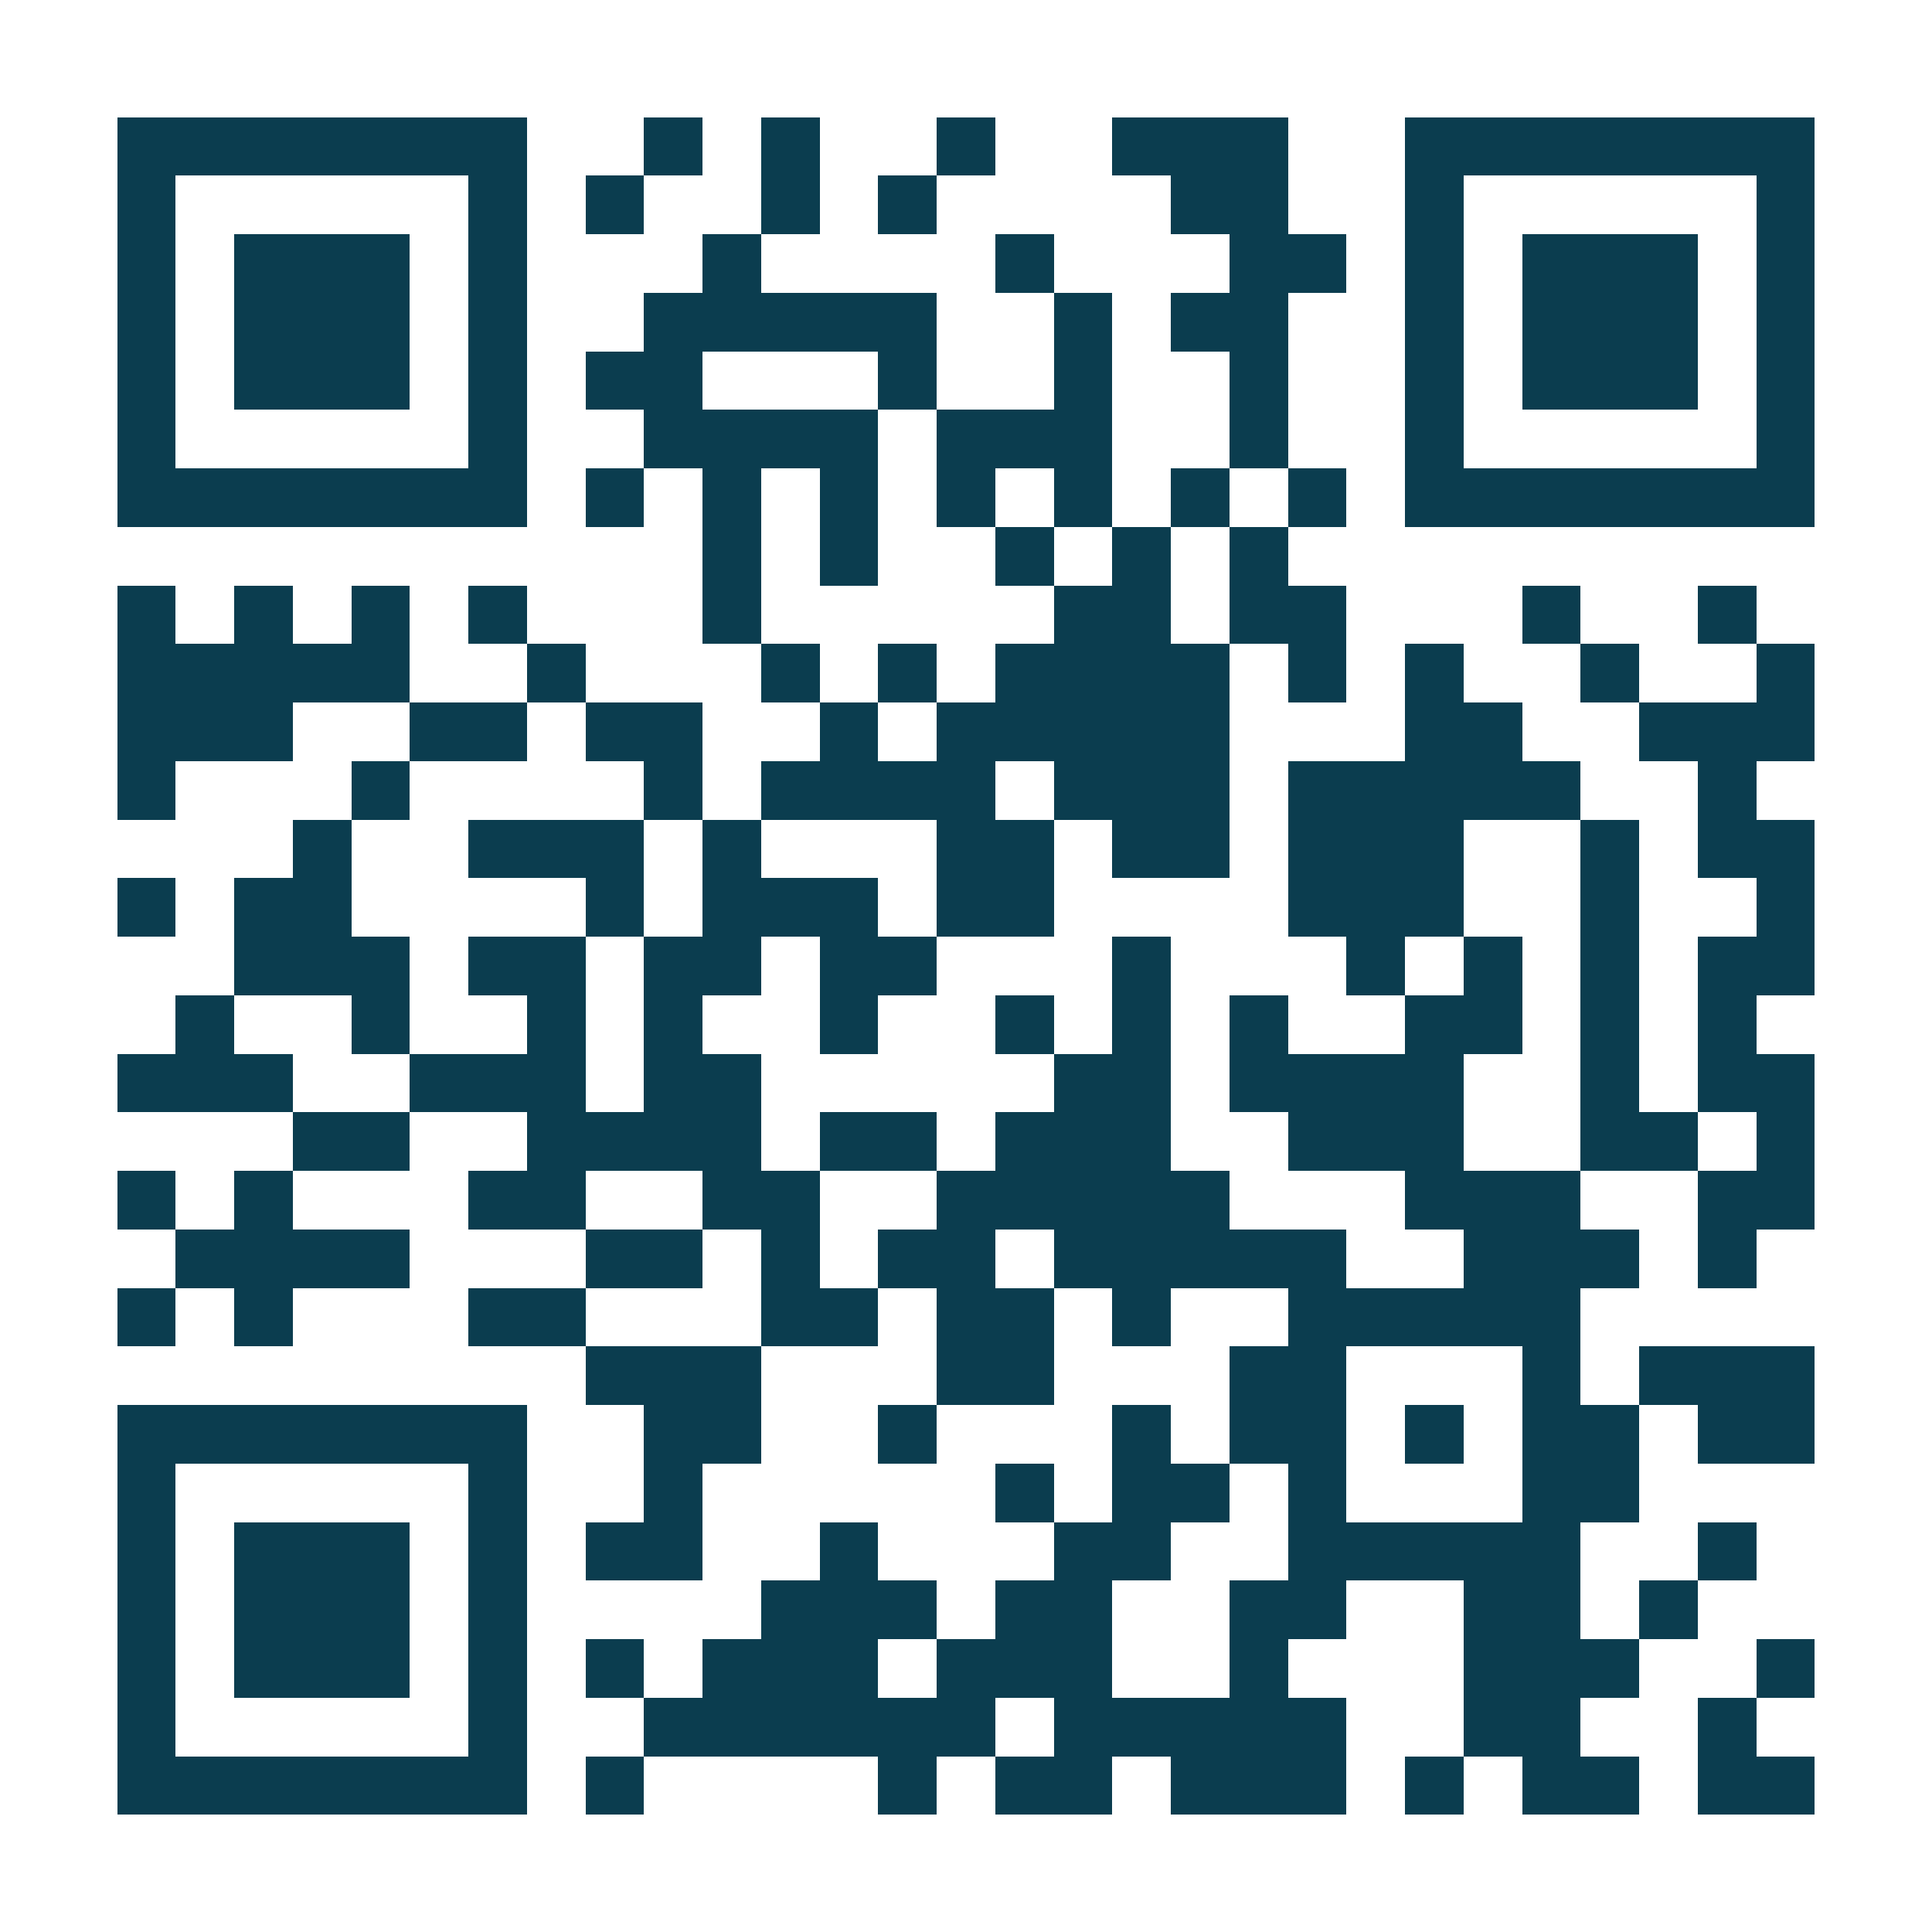
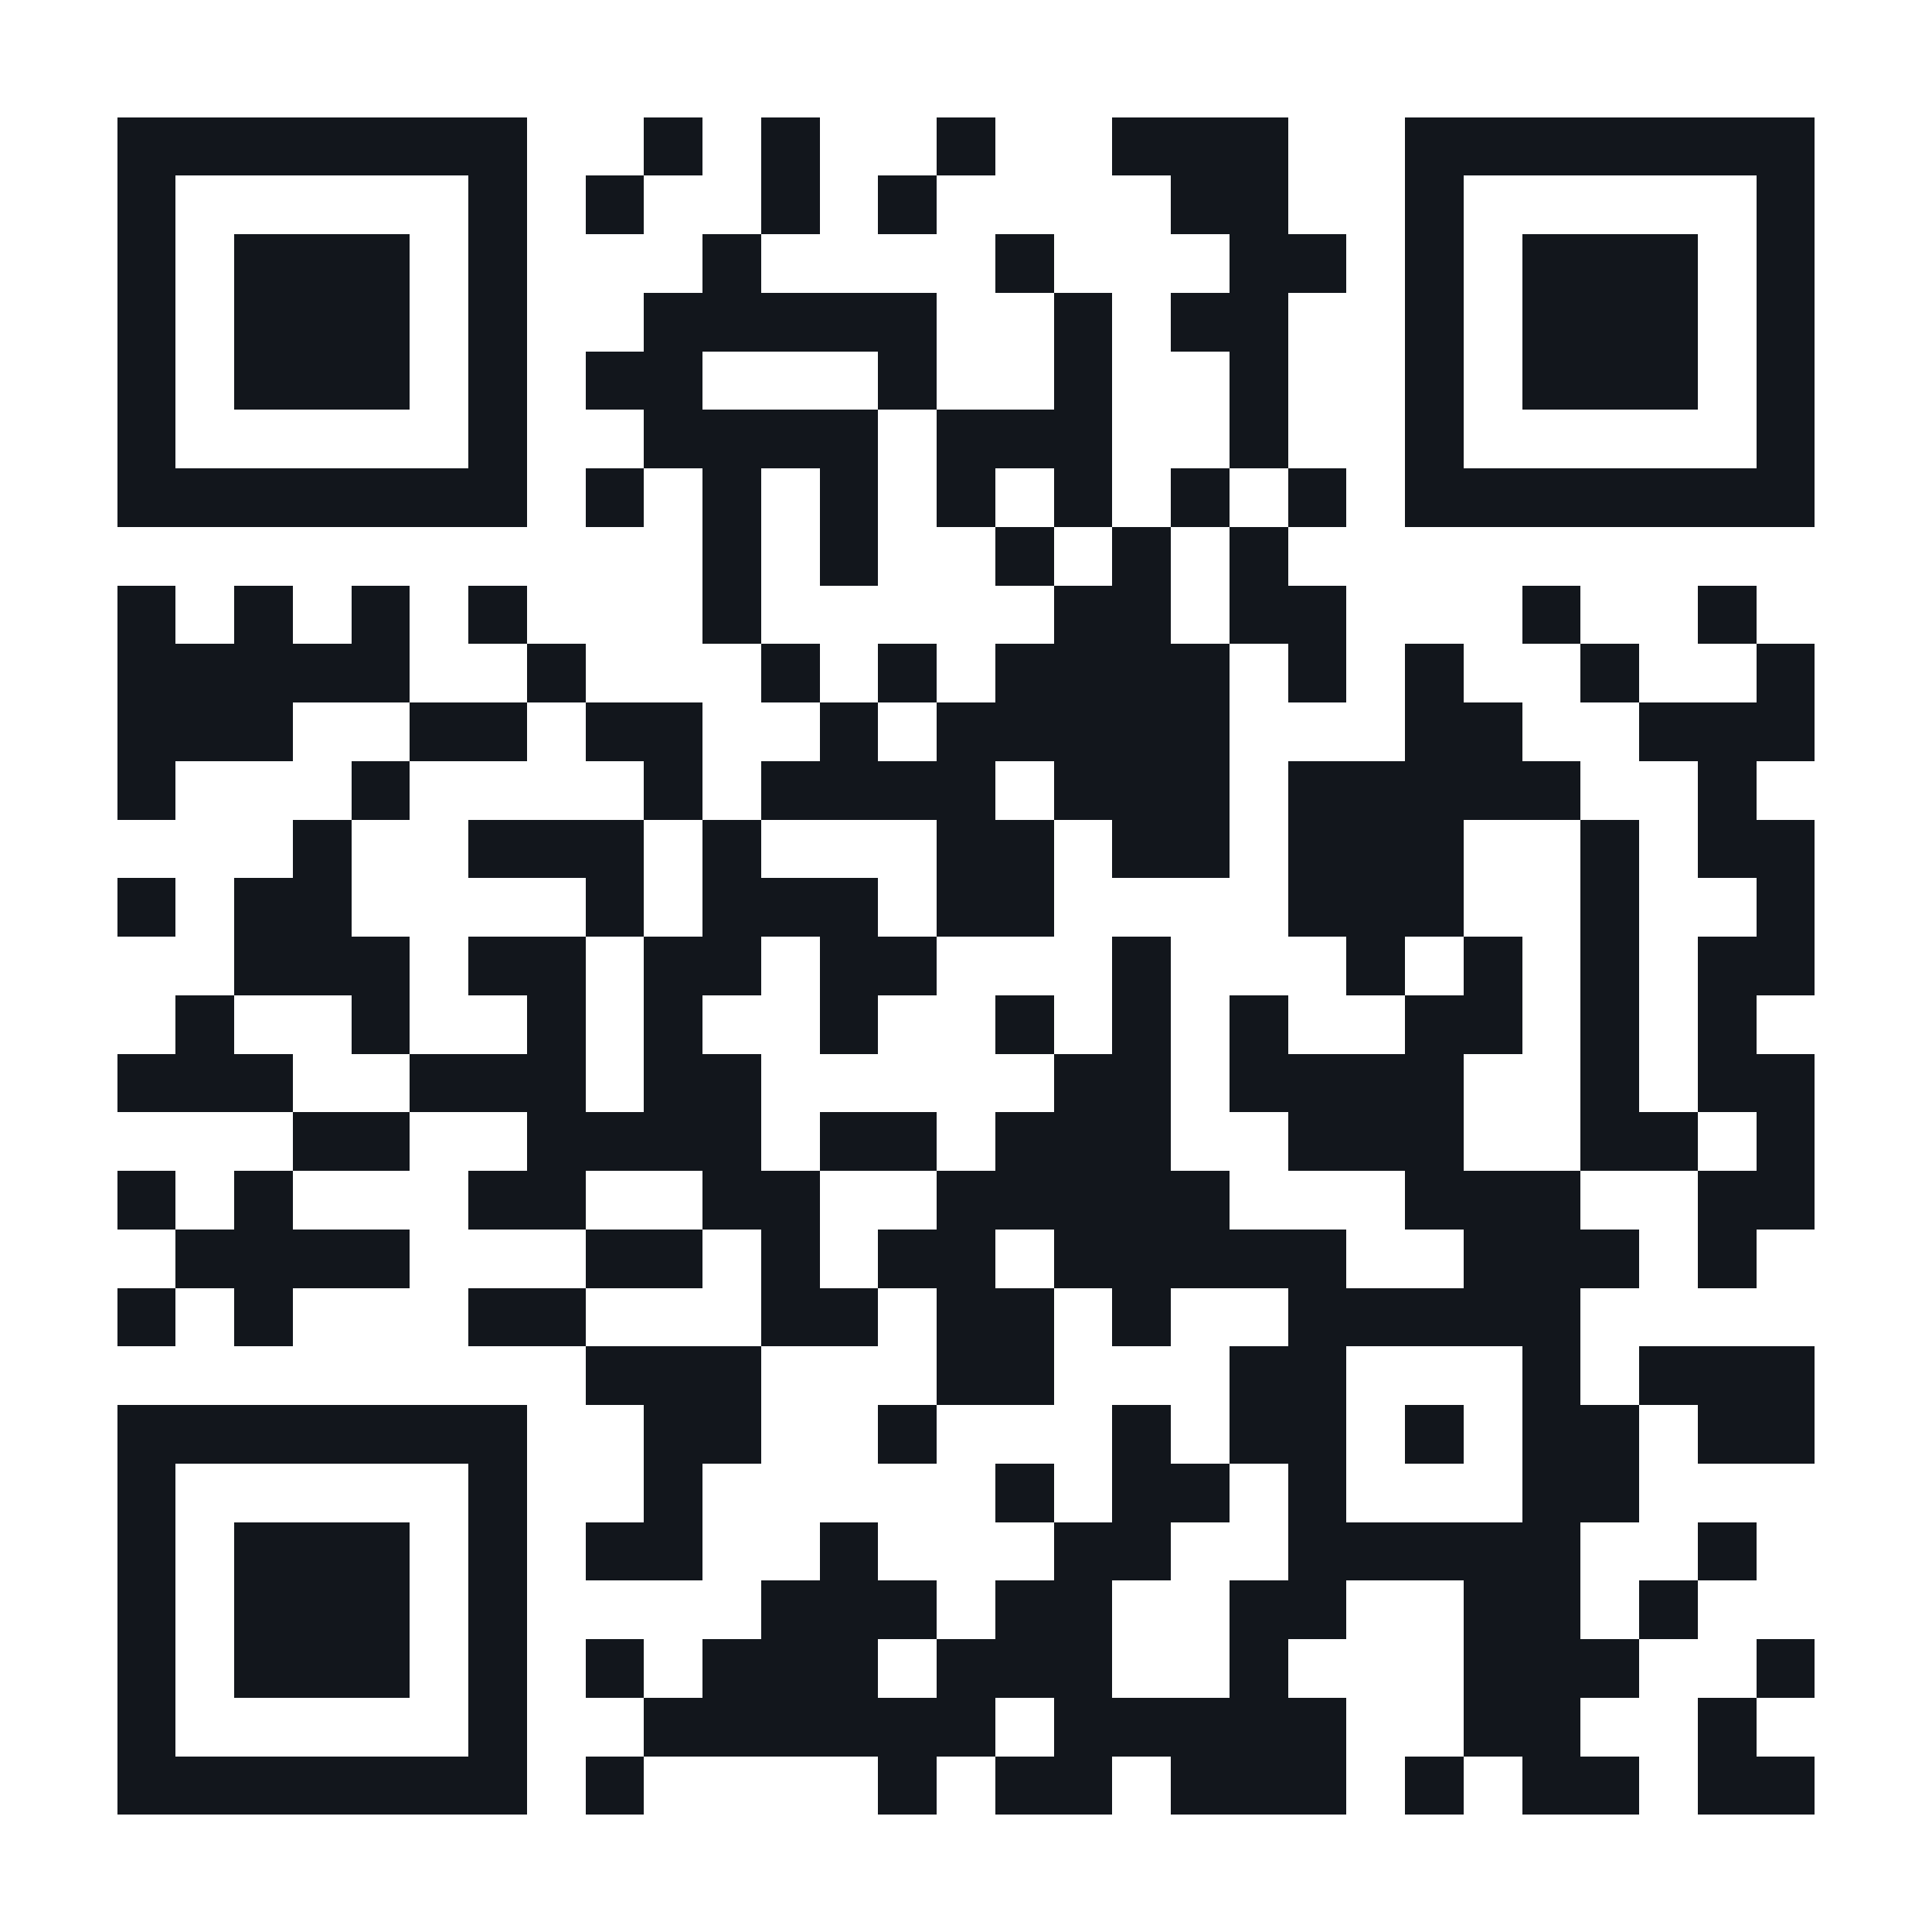
<svg xmlns="http://www.w3.org/2000/svg" width="1200" height="1200" viewBox="0 0 33 33" shape-rendering="crispEdges">
  <path fill="#ffffff" d="M0 0h33v33H0z" />
-   <path stroke="#0b3d4f" d="M2 2.5h7m2 0h1m1 0h1m2 0h1m2 0h3m2 0h7M2 3.5h1m5 0h1m1 0h1m2 0h1m1 0h1m4 0h2m2 0h1m5 0h1M2 4.5h1m1 0h3m1 0h1m3 0h1m4 0h1m3 0h2m1 0h1m1 0h3m1 0h1M2 5.5h1m1 0h3m1 0h1m2 0h5m2 0h1m1 0h2m2 0h1m1 0h3m1 0h1M2 6.5h1m1 0h3m1 0h1m1 0h2m3 0h1m2 0h1m2 0h1m2 0h1m1 0h3m1 0h1M2 7.5h1m5 0h1m2 0h4m1 0h3m2 0h1m2 0h1m5 0h1M2 8.5h7m1 0h1m1 0h1m1 0h1m1 0h1m1 0h1m1 0h1m1 0h1m1 0h7M12 9.5h1m1 0h1m2 0h1m1 0h1m1 0h1M2 10.5h1m1 0h1m1 0h1m1 0h1m3 0h1m5 0h2m1 0h2m3 0h1m2 0h1M2 11.5h5m2 0h1m3 0h1m1 0h1m1 0h4m1 0h1m1 0h1m2 0h1m2 0h1M2 12.5h3m2 0h2m1 0h2m2 0h1m1 0h5m3 0h2m2 0h3M2 13.5h1m3 0h1m4 0h1m1 0h4m1 0h3m1 0h5m2 0h1M5 14.5h1m2 0h3m1 0h1m3 0h2m1 0h2m1 0h3m2 0h1m1 0h2M2 15.5h1m1 0h2m4 0h1m1 0h3m1 0h2m4 0h3m2 0h1m2 0h1M4 16.5h3m1 0h2m1 0h2m1 0h2m3 0h1m3 0h1m1 0h1m1 0h1m1 0h2M3 17.5h1m2 0h1m2 0h1m1 0h1m2 0h1m2 0h1m1 0h1m1 0h1m2 0h2m1 0h1m1 0h1M2 18.5h3m2 0h3m1 0h2m5 0h2m1 0h4m2 0h1m1 0h2M5 19.5h2m2 0h4m1 0h2m1 0h3m2 0h3m2 0h2m1 0h1M2 20.5h1m1 0h1m3 0h2m2 0h2m2 0h5m3 0h3m2 0h2M3 21.5h4m3 0h2m1 0h1m1 0h2m1 0h5m2 0h3m1 0h1M2 22.5h1m1 0h1m3 0h2m3 0h2m1 0h2m1 0h1m2 0h5M10 23.5h3m3 0h2m3 0h2m3 0h1m1 0h3M2 24.5h7m2 0h2m2 0h1m3 0h1m1 0h2m1 0h1m1 0h2m1 0h2M2 25.5h1m5 0h1m2 0h1m5 0h1m1 0h2m1 0h1m3 0h2M2 26.5h1m1 0h3m1 0h1m1 0h2m2 0h1m3 0h2m2 0h5m2 0h1M2 27.5h1m1 0h3m1 0h1m4 0h3m1 0h2m2 0h2m2 0h2m1 0h1M2 28.5h1m1 0h3m1 0h1m1 0h1m1 0h3m1 0h3m2 0h1m3 0h3m2 0h1M2 29.5h1m5 0h1m2 0h6m1 0h5m2 0h2m2 0h1M2 30.5h7m1 0h1m4 0h1m1 0h2m1 0h3m1 0h1m1 0h2m1 0h2" />
+   <path stroke="#12161c" d="M2 2.5h7m2 0h1m1 0h1m2 0h1m2 0h3m2 0h7M2 3.5h1m5 0h1m1 0h1m2 0h1m1 0h1m4 0h2m2 0h1m5 0h1M2 4.5h1m1 0h3m1 0h1m3 0h1m4 0h1m3 0h2m1 0h1m1 0h3m1 0h1M2 5.5h1m1 0h3m1 0h1m2 0h5m2 0h1m1 0h2m2 0h1m1 0h3m1 0h1M2 6.5h1m1 0h3m1 0h1m1 0h2m3 0h1m2 0h1m2 0h1m2 0h1m1 0h3m1 0h1M2 7.5h1m5 0h1m2 0h4m1 0h3m2 0h1m2 0h1m5 0h1M2 8.5h7m1 0h1m1 0h1m1 0h1m1 0h1m1 0h1m1 0h1m1 0h1m1 0h7M12 9.5h1m1 0h1m2 0h1m1 0h1m1 0h1M2 10.5h1m1 0h1m1 0h1m1 0h1m3 0h1m5 0h2m1 0h2m3 0h1m2 0h1M2 11.5h5m2 0h1m3 0h1m1 0h1m1 0h4m1 0h1m1 0h1m2 0h1m2 0h1M2 12.5h3m2 0h2m1 0h2m2 0h1m1 0h5m3 0h2m2 0h3M2 13.5h1m3 0h1m4 0h1m1 0h4m1 0h3m1 0h5m2 0h1M5 14.5h1m2 0h3m1 0h1m3 0h2m1 0h2m1 0h3m2 0h1m1 0h2M2 15.5h1m1 0h2m4 0h1m1 0h3m1 0h2m4 0h3m2 0h1m2 0h1M4 16.5h3m1 0h2m1 0h2m1 0h2m3 0h1m3 0h1m1 0h1m1 0h1m1 0h2M3 17.5h1m2 0h1m2 0h1m1 0h1m2 0h1m2 0h1m1 0h1m1 0h1m2 0h2m1 0h1m1 0h1M2 18.5h3m2 0h3m1 0h2m5 0h2m1 0h4m2 0h1m1 0h2M5 19.5h2m2 0h4m1 0h2m1 0h3m2 0h3m2 0h2m1 0h1M2 20.5h1m1 0h1m3 0h2m2 0h2m2 0h5m3 0h3m2 0h2M3 21.5h4m3 0h2m1 0h1m1 0h2m1 0h5m2 0h3m1 0h1M2 22.5h1m1 0h1m3 0h2m3 0h2m1 0h2m1 0h1m2 0h5M10 23.5h3m3 0h2m3 0h2m3 0h1m1 0h3M2 24.5h7m2 0h2m2 0h1m3 0h1m1 0h2m1 0h1m1 0h2m1 0h2M2 25.5h1m5 0h1m2 0h1m5 0h1m1 0h2m1 0h1m3 0h2M2 26.5h1m1 0h3m1 0h1m1 0h2m2 0h1m3 0h2m2 0h5m2 0h1M2 27.5h1m1 0h3m1 0h1m4 0h3m1 0h2m2 0h2m2 0h2m1 0h1M2 28.5h1m1 0h3m1 0h1m1 0h1m1 0h3m1 0h3m2 0h1m3 0h3m2 0h1M2 29.5h1m5 0h1m2 0h6m1 0h5m2 0h2m2 0h1M2 30.5h7m1 0h1m4 0h1m1 0h2m1 0h3m1 0h1m1 0h2m1 0h2" />
</svg>
